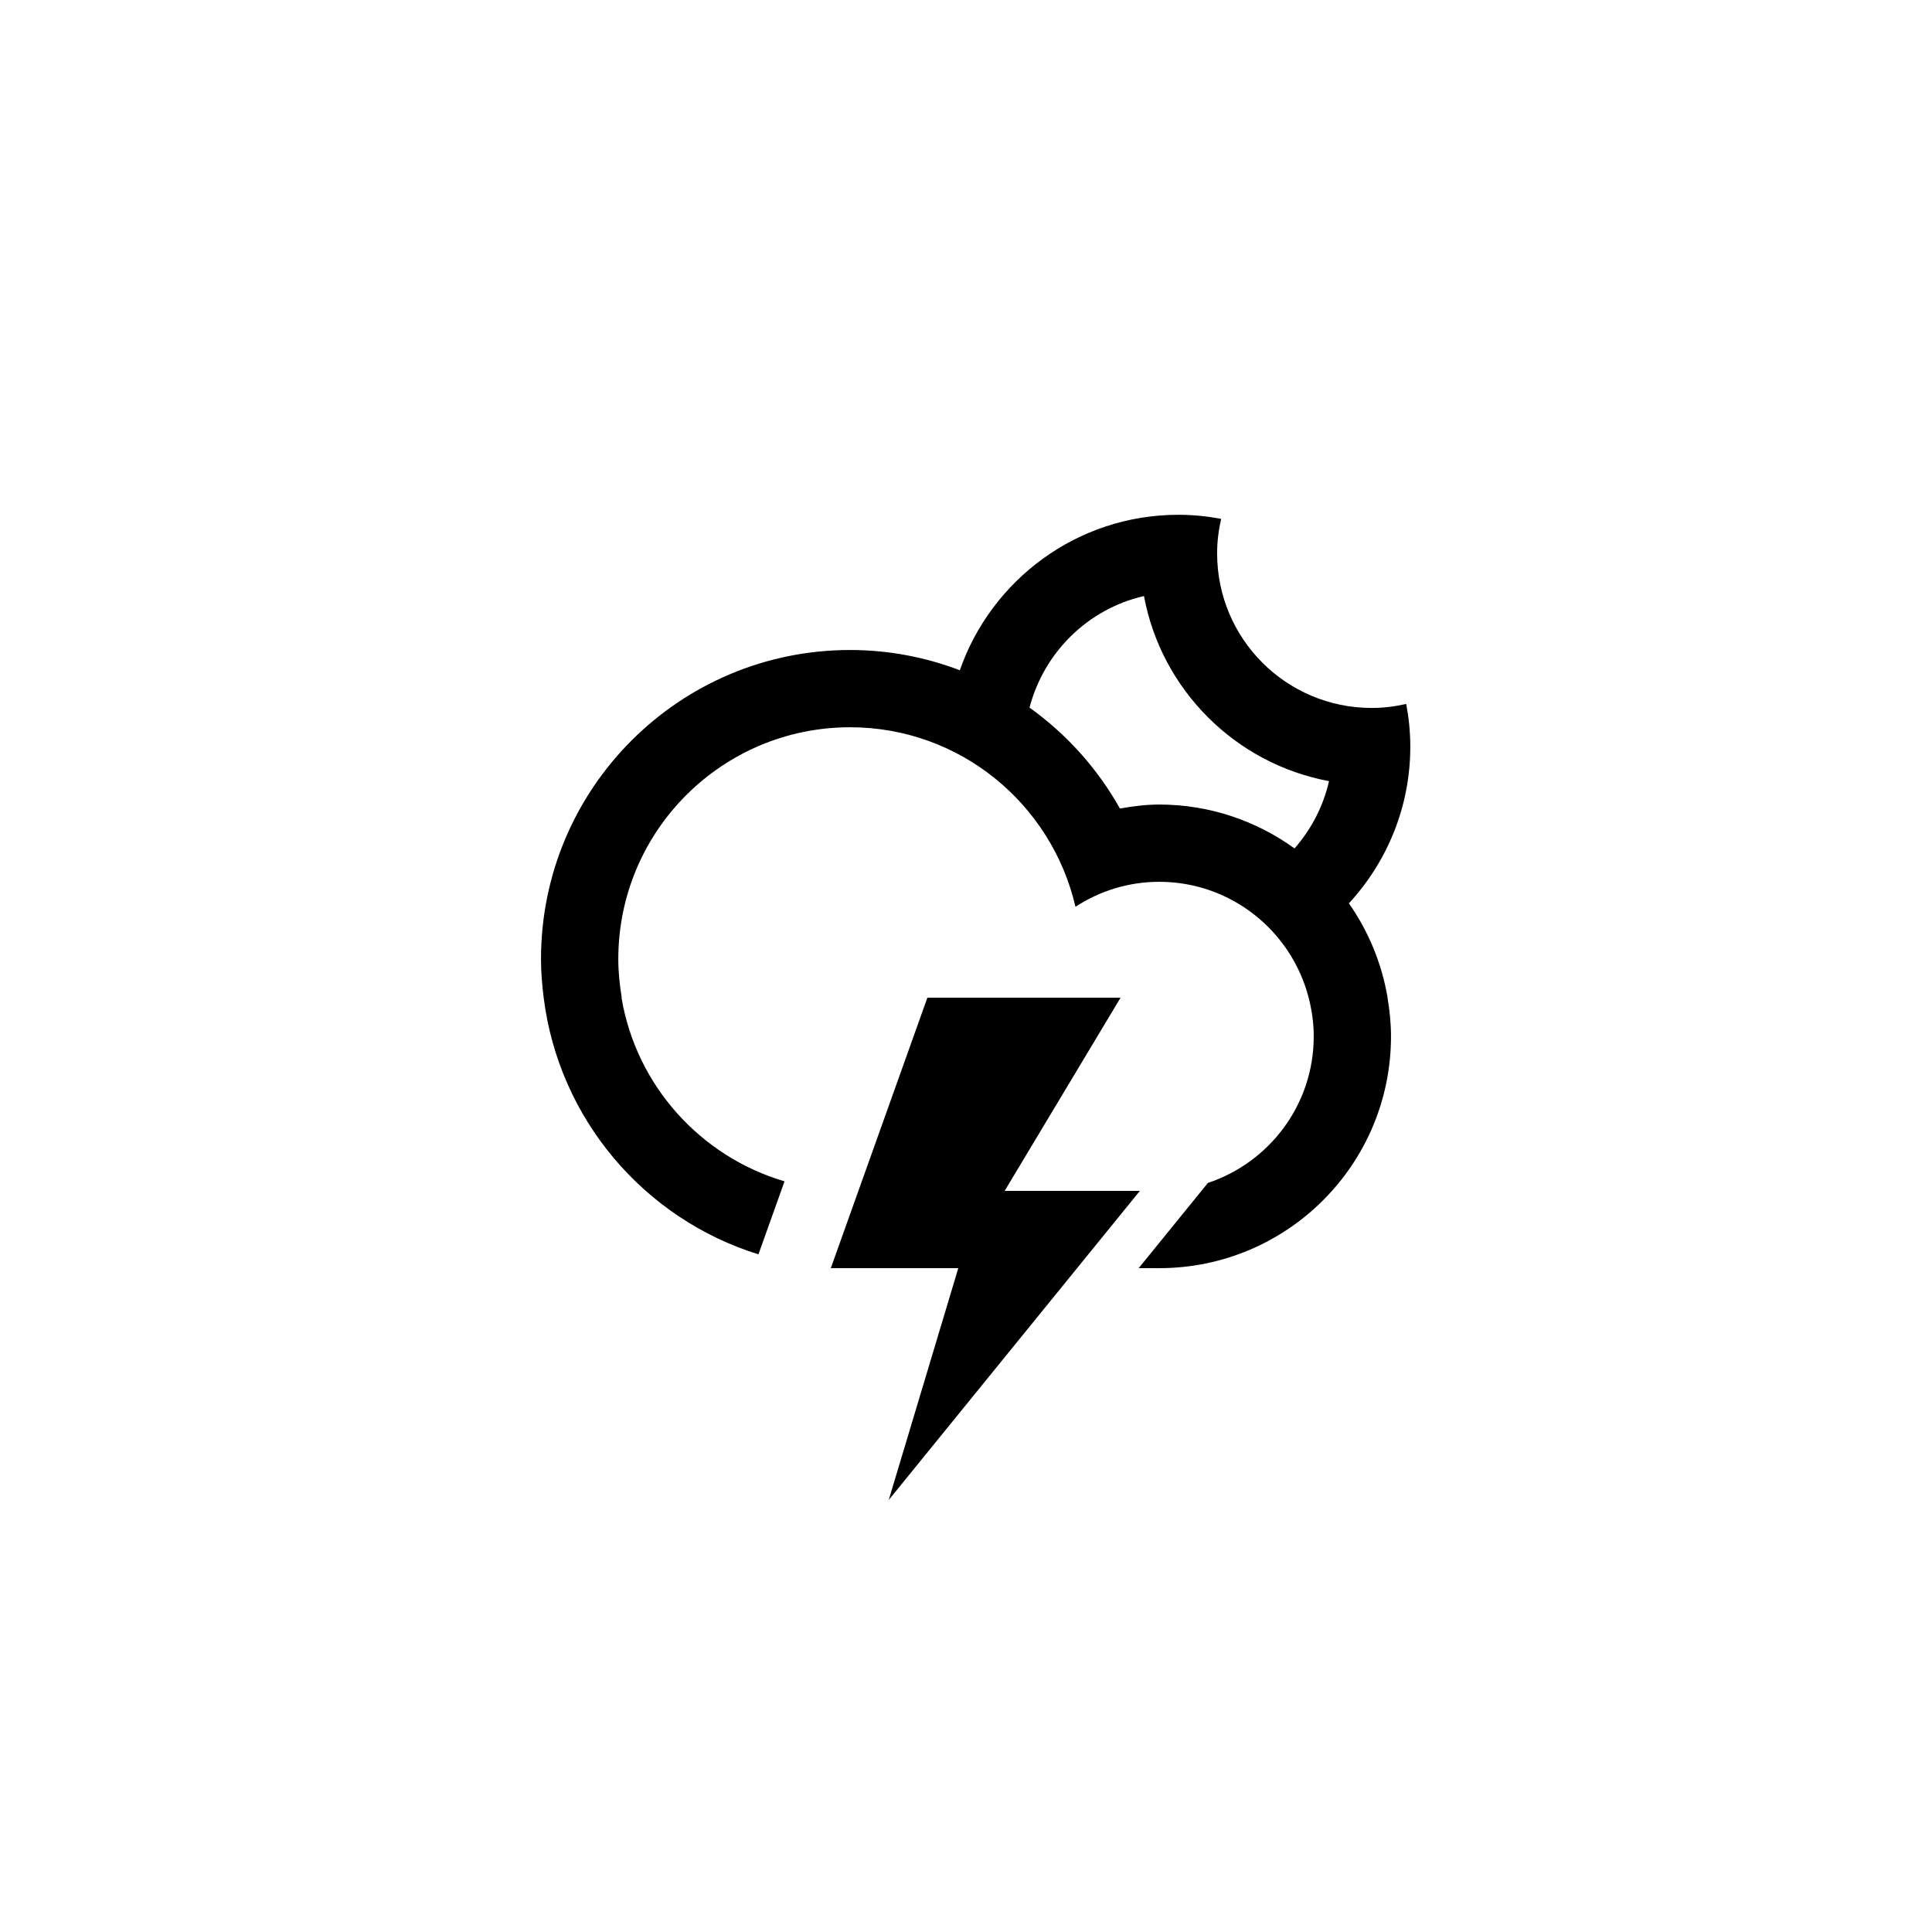
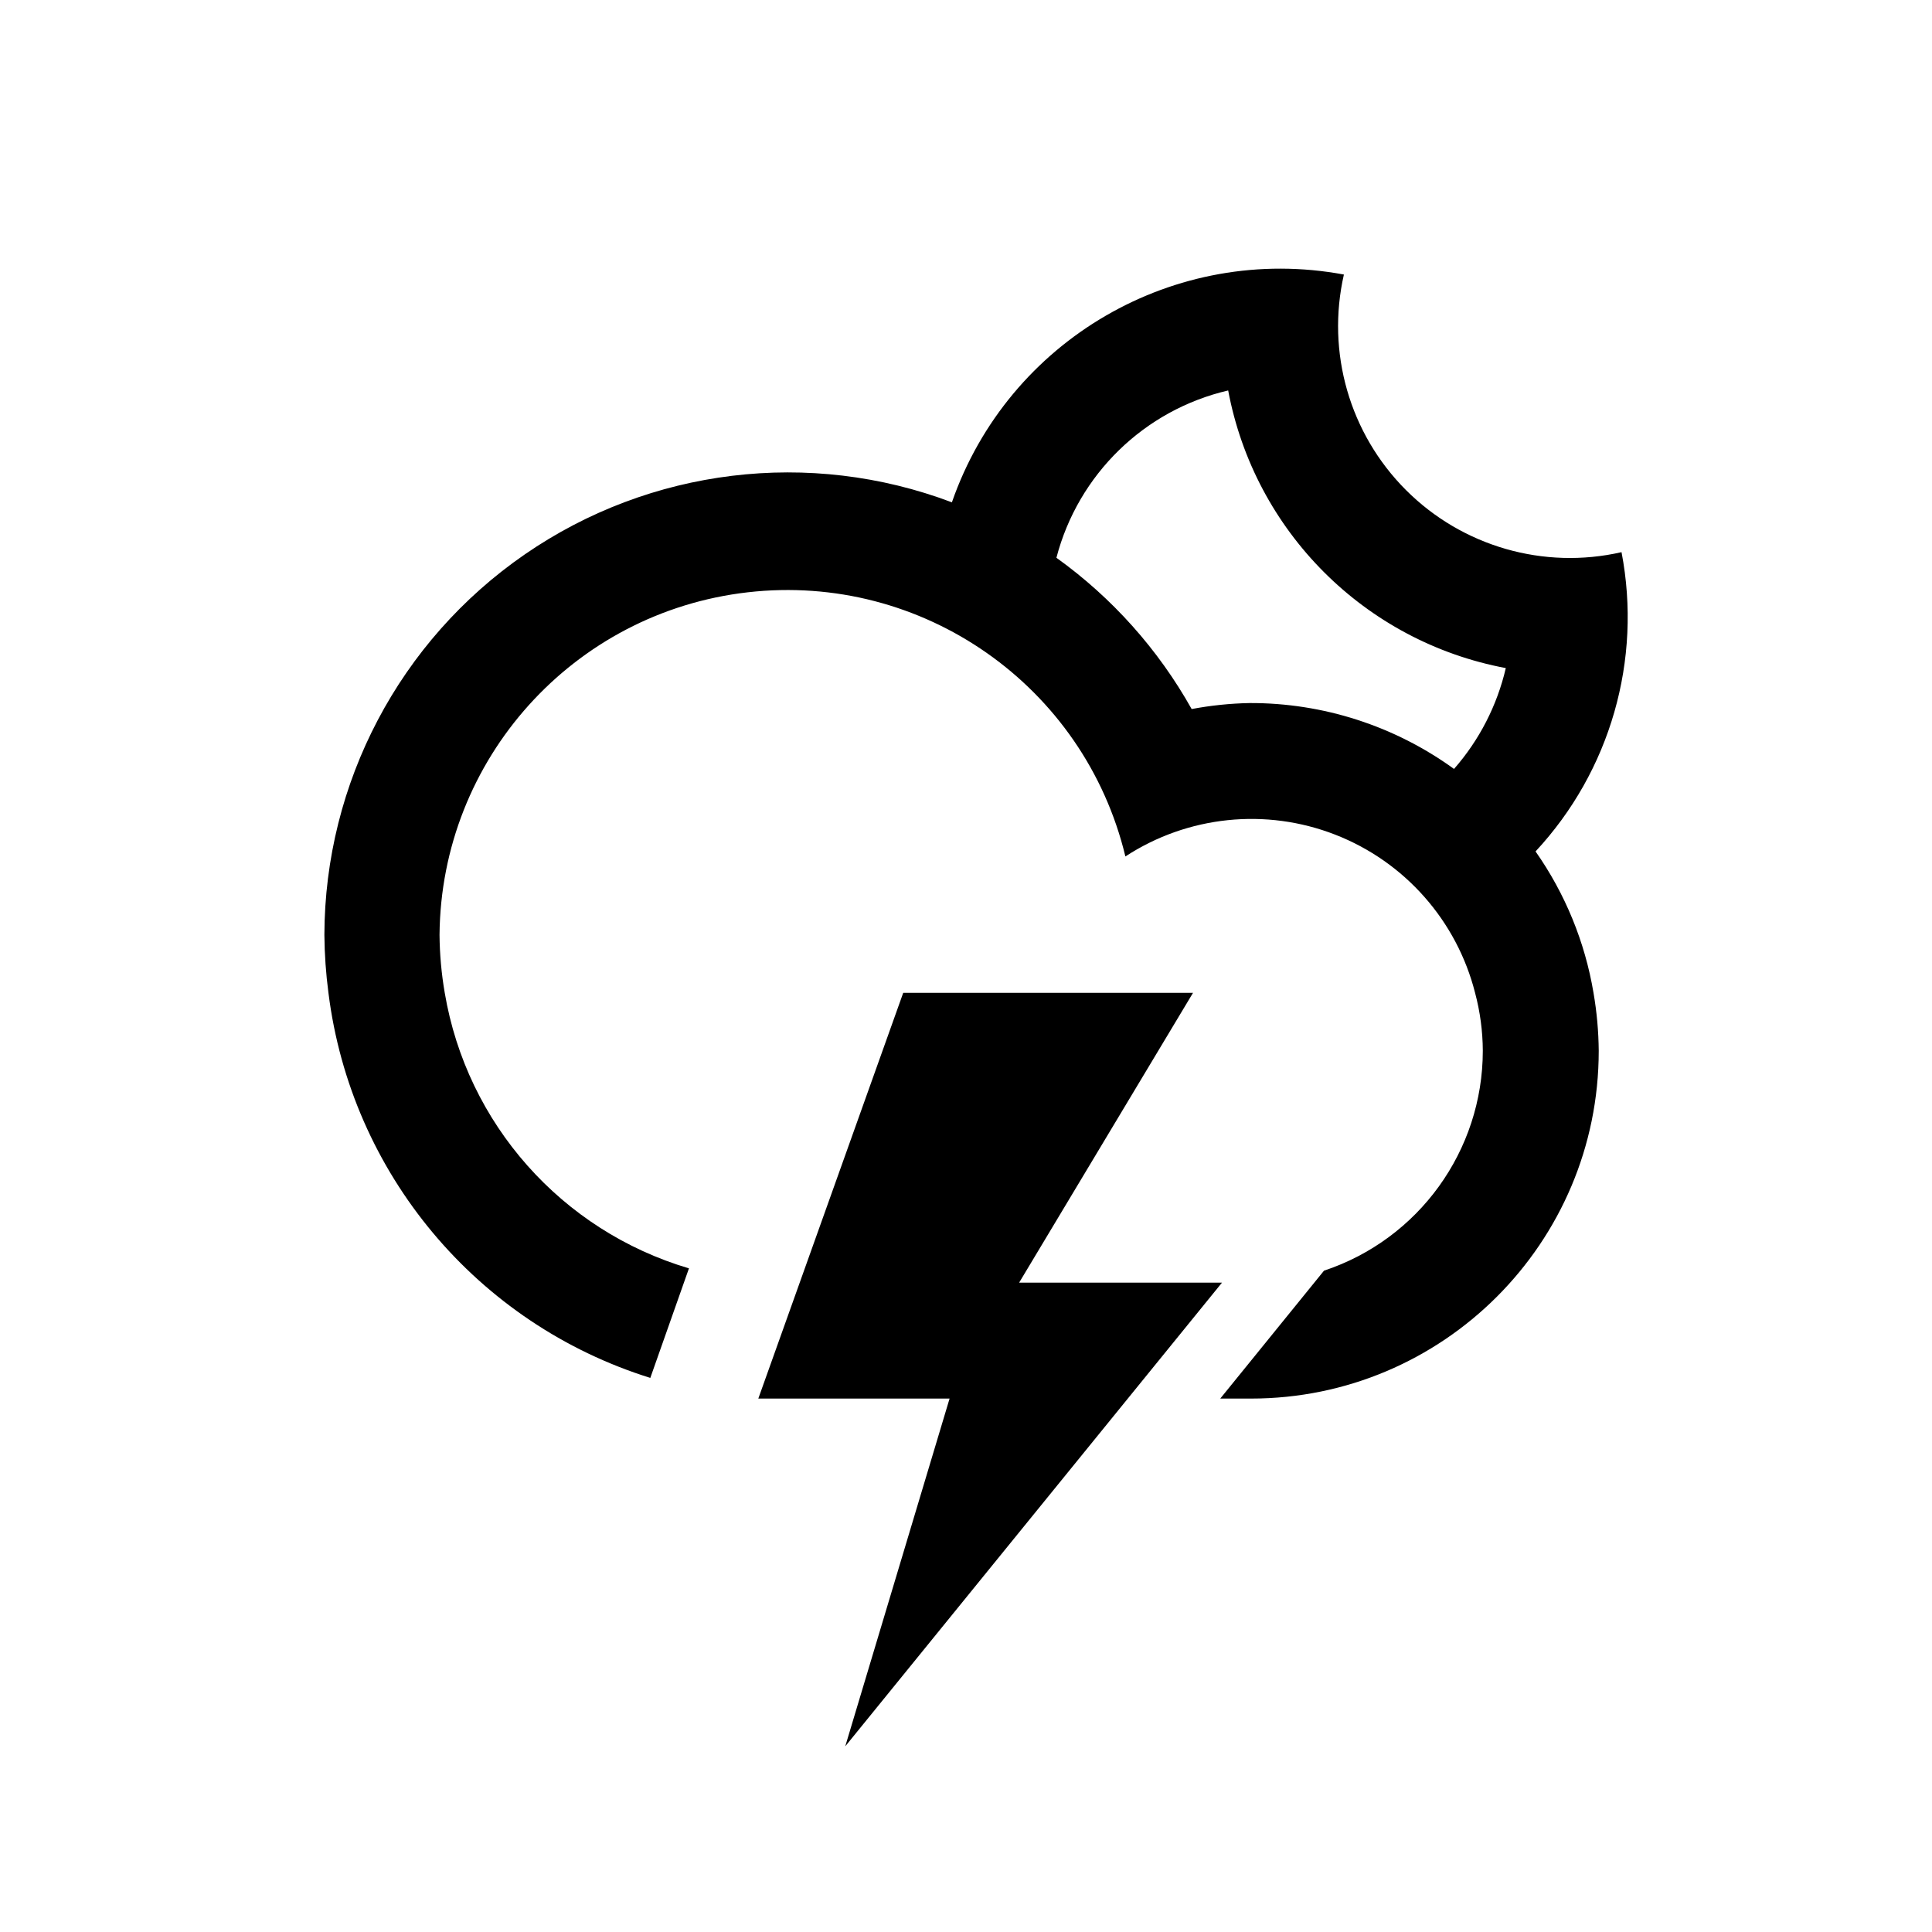
- <svg xmlns="http://www.w3.org/2000/svg" version="1.1" id="Layer_1" x="0px" y="0px" width="100px" height="100px" viewBox="0 0 100 100" enable-background="new 0 0 100 100" xml:space="preserve">
-   <path fill-rule="evenodd" clip-rule="evenodd" d="M69.819,46.758L69.819,46.758c1.004,1.431,1.699,3.09,2.003,4.883h-0.004  c0.109,0.652,0.18,1.317,0.18,2c0,6.627-5.372,11.999-11.999,11.999c-0.279,0-0.648,0-1.062,0l3.584-4.412  c3.181-1.057,5.478-4.051,5.478-7.587c0-0.691-0.098-1.359-0.263-2l0,0c-0.89-3.447-4.011-5.999-7.737-5.999  c-1.6,0-3.082,0.481-4.333,1.291c-1.231-5.316-5.974-9.29-11.665-9.29c-6.626,0-11.998,5.372-11.998,11.999  c0,0.683,0.07,1.348,0.18,1.999h-0.014c0.764,4.548,4.088,8.223,8.438,9.505l-1.35,3.778c-5.903-1.831-10.331-6.991-11.116-13.283  l0,0c-0.082-0.656-0.139-1.32-0.139-1.999c0-8.836,7.163-15.998,15.998-15.998c2.003,0,3.914,0.375,5.68,1.048l0,0  c1.635-4.683,6.079-8.047,11.318-8.047c0.756,0,1.492,0.078,2.208,0.211c-0.132,0.576-0.208,1.173-0.208,1.788  c0,4.418,3.582,7.999,7.999,7.999c0.616,0,1.212-0.076,1.788-0.207c0.134,0.716,0.212,1.452,0.212,2.207  C72.998,41.776,71.786,44.621,69.819,46.758z M59.212,30.852c-2.9,0.663-5.175,2.909-5.924,5.774l0,0  c1.916,1.372,3.521,3.153,4.678,5.222c0.664-0.114,1.338-0.205,2.033-0.205c2.619,0,5.033,0.848,7.006,2.271l0,0  c0.858-0.979,1.485-2.168,1.785-3.482C63.937,39.526,60.115,35.706,59.212,30.852z M48.001,51.641H58l-5.999,9.999H59L46.001,77.638  l3.6-11.998h-6.599L48.001,51.641z" />
+ <svg xmlns="http://www.w3.org/2000/svg" id="6680d7b3-f699-4097-80e7-212e3e7ee6f7" data-name="Capa 1" width="100" height="100" viewBox="0 0 100 100">
+   <path d="M79.48,44.07h0a17.9,17.9,0,0,1,3,7.32h0a18.59,18.59,0,0,1,.27,3,18,18,0,0,1-18,18H63.16l5.37-6.62a12,12,0,0,0,8.22-11.38,11.86,11.86,0,0,0-.4-3h0a11.94,11.94,0,0,0-18.1-7.06,18,18,0,0,0-35.5,4.06,18.49,18.49,0,0,0,.27,3h0A18,18,0,0,0,35.66,65.65l-2,5.67A24,24,0,0,1,17,51.39h0a24.63,24.63,0,0,1-.21-3A24,24,0,0,1,49.27,26h0A18,18,0,0,1,69.56,14.21,12,12,0,0,0,83.93,28.58a17.81,17.81,0,0,1-4.45,15.49ZM63.57,20.21a12,12,0,0,0-8.89,8.66h0a24.18,24.18,0,0,1,7,7.83,18.12,18.12,0,0,1,3-.31A17.93,17.93,0,0,1,75.26,39.8h0a12.05,12.05,0,0,0,2.68-5.22A18,18,0,0,1,63.57,20.21ZM46.75,51.39h15l-9,15h10.5l-19.5,24,5.4-18h-9.9Z" />
</svg>
